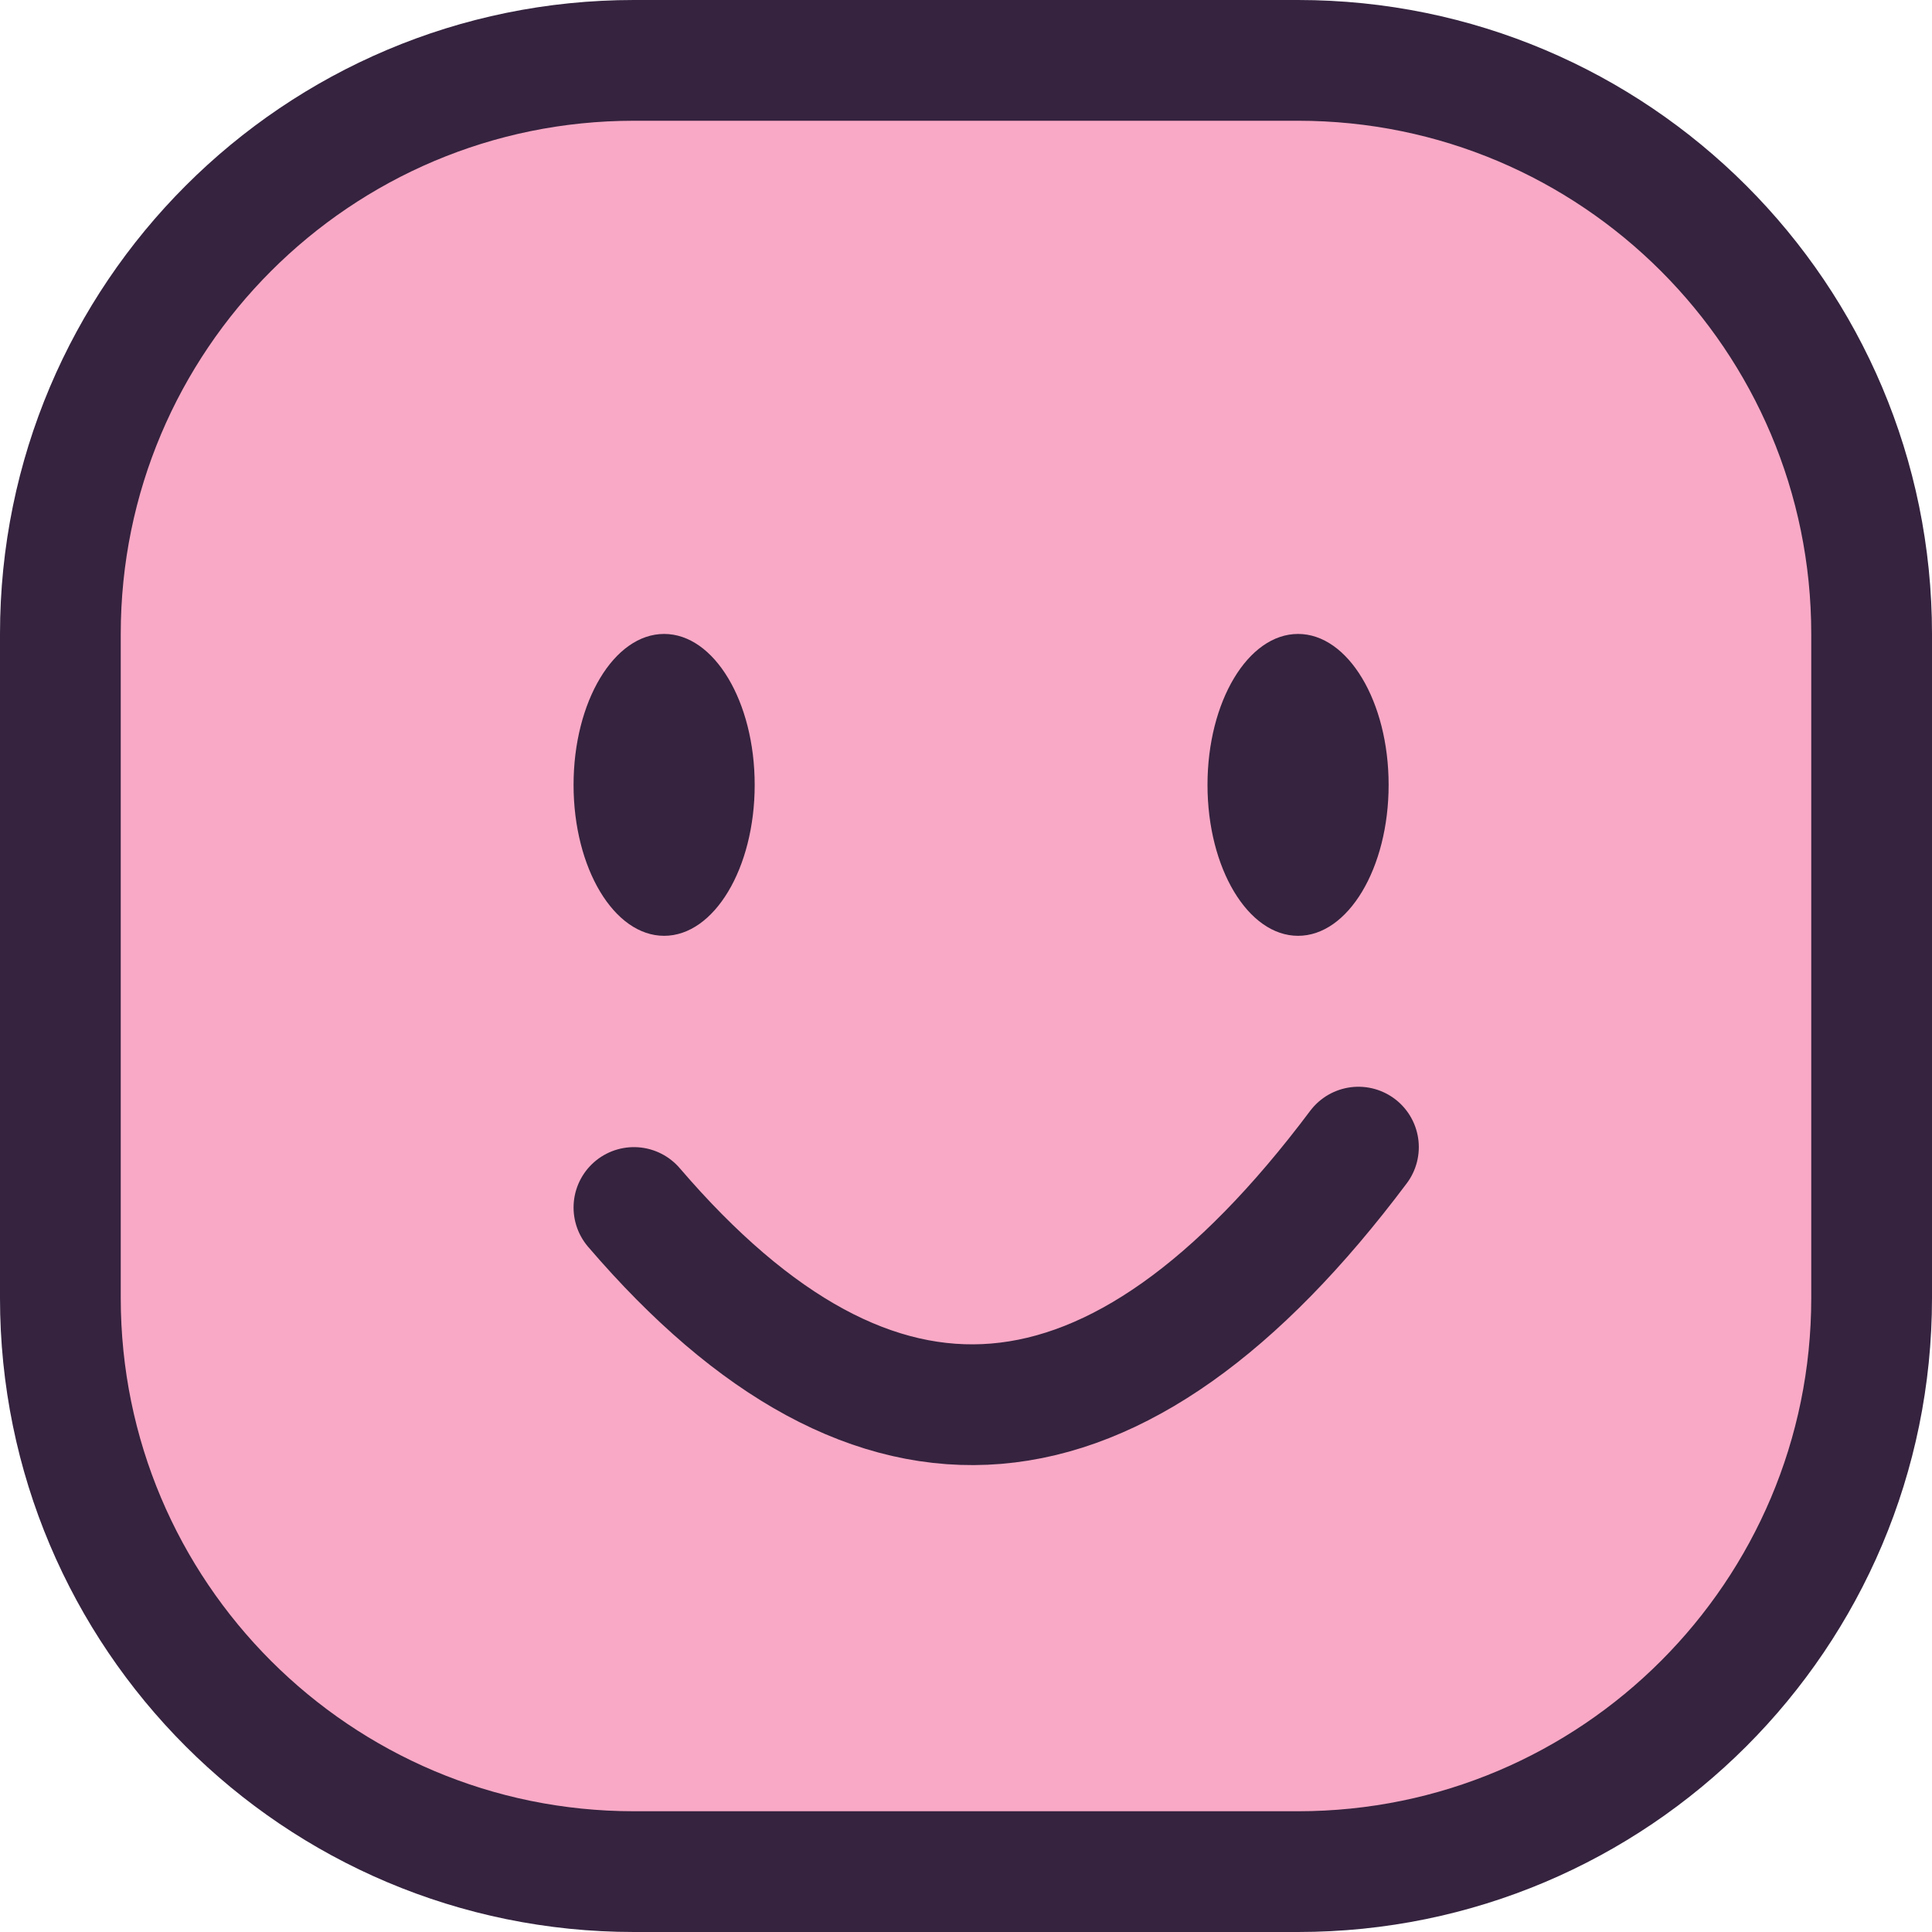
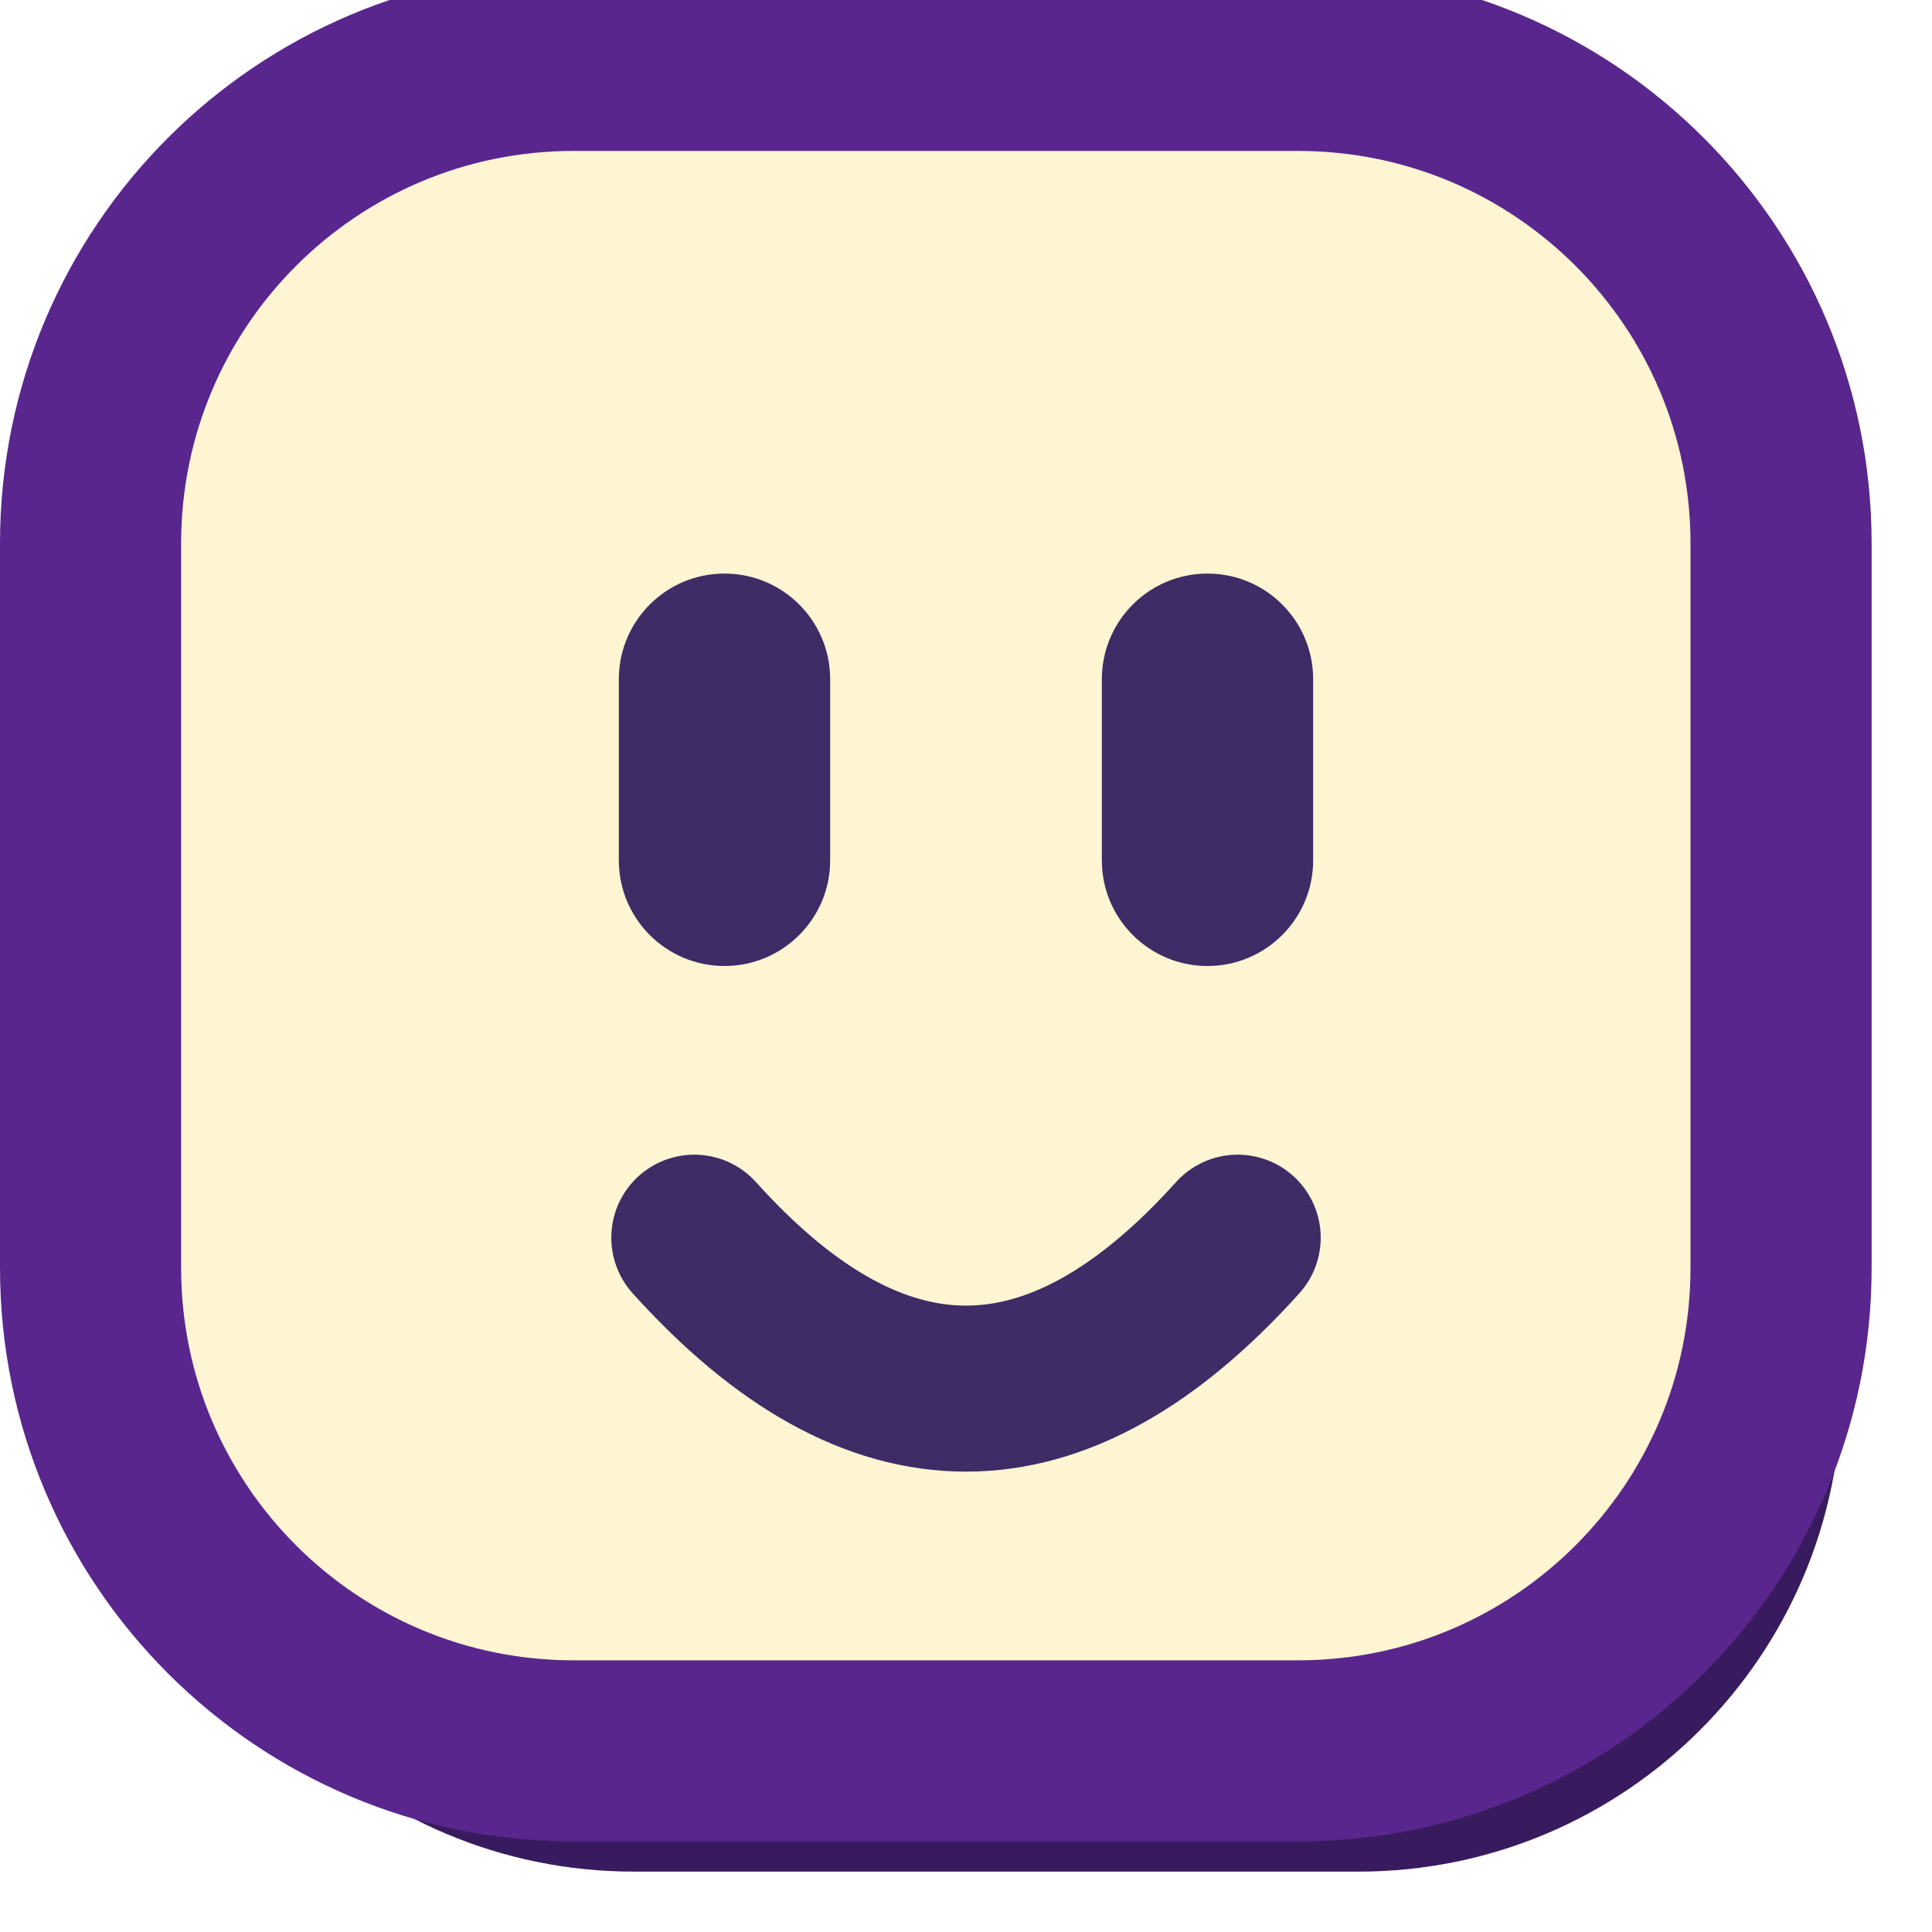
<svg xmlns="http://www.w3.org/2000/svg" viewBox="0 0 64 64">
-   <rect x="2" y="2" width="60" height="60" rx="19" fill="#f9a9c5" stroke="#35233f" stroke-width="4" />
-   <ellipse cx="22" cy="26" rx="3" ry="5" fill="#35233f" />
-   <ellipse cx="43" cy="26" rx="3" ry="5" fill="#35233f" />
-   <path d="M21 40q12 14 24-2" fill="none" stroke="#35233f" stroke-width="4" stroke-linecap="round" />
+   <rect x="5" y="6" width="56" height="56" rx="16" fill="#381B5E" />
+   <rect x="3" y="2" width="56" height="56" rx="16" fill="#FFF5D2" stroke="#59268E" stroke-width="6" />
+   <rect x="20.5" y="19" width="7" height="13" rx="3.5" fill="#3F2B66" />
+   <rect x="36.5" y="19" width="7" height="13" rx="3.5" fill="#3F2B66" />
+   <path d="M 23 41 Q 32 51 41 41" fill="none" stroke="#3F2B66" stroke-width="5.5" stroke-linecap="round" />
</svg>
